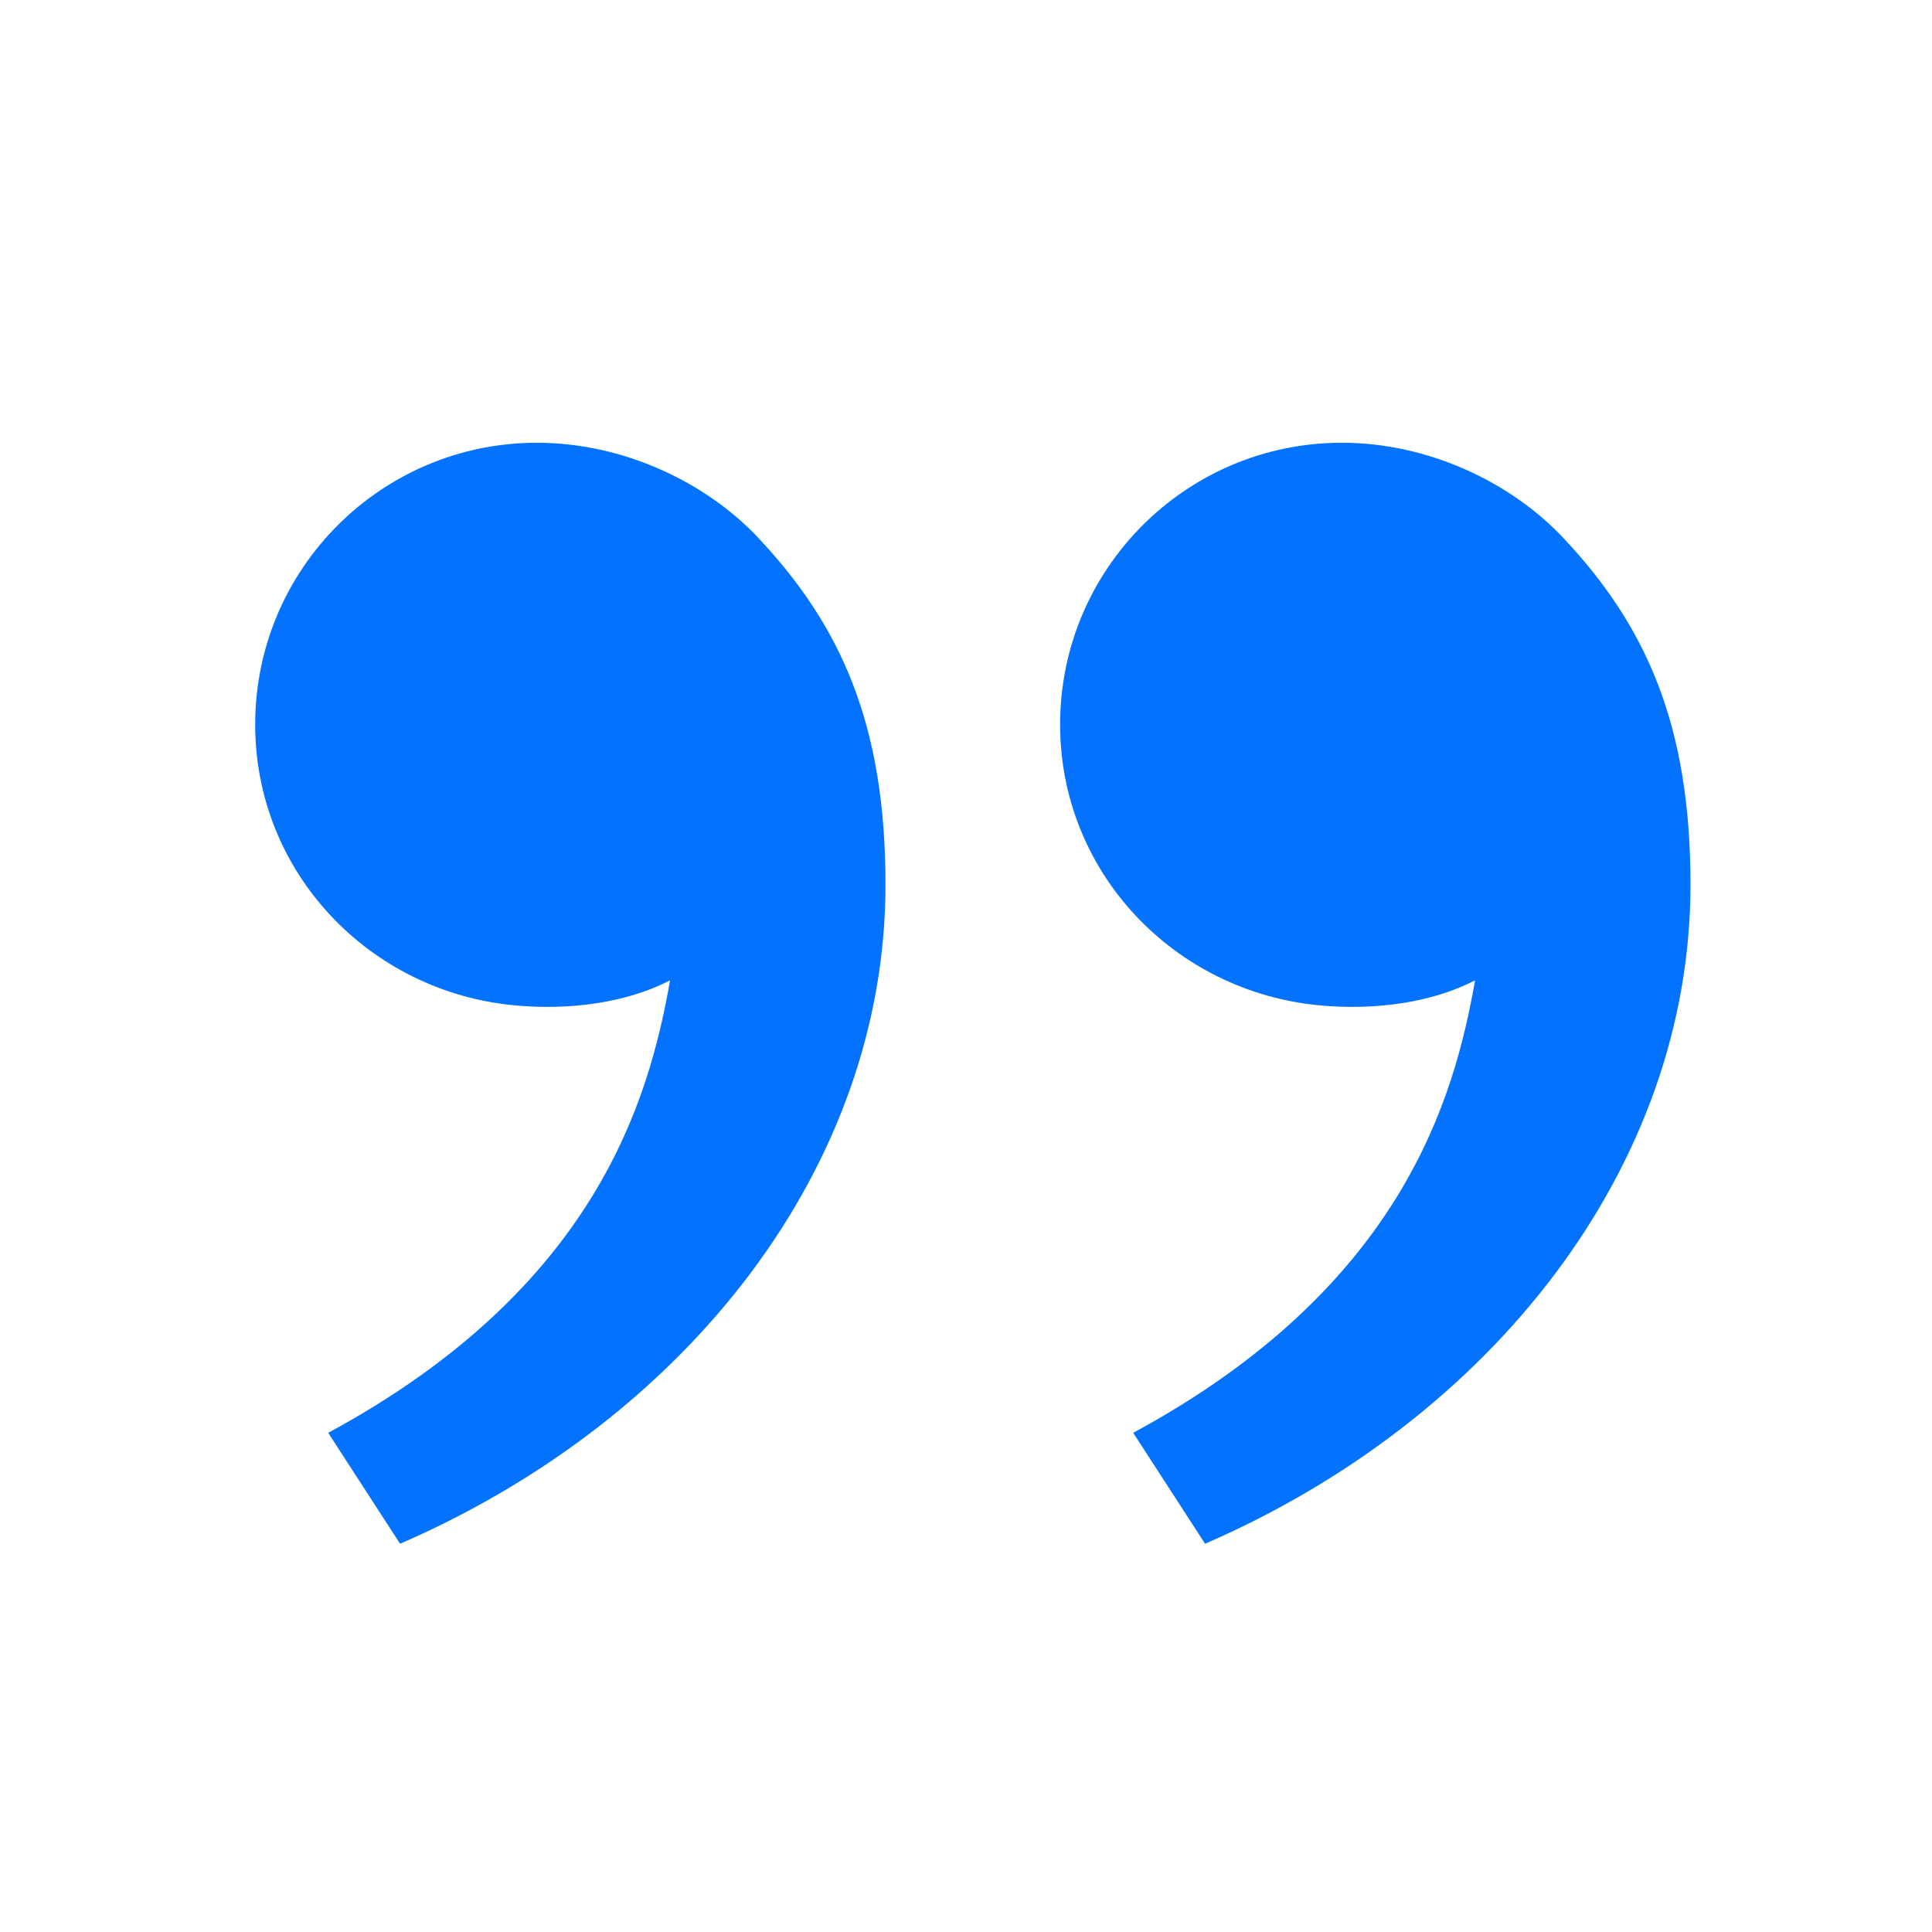
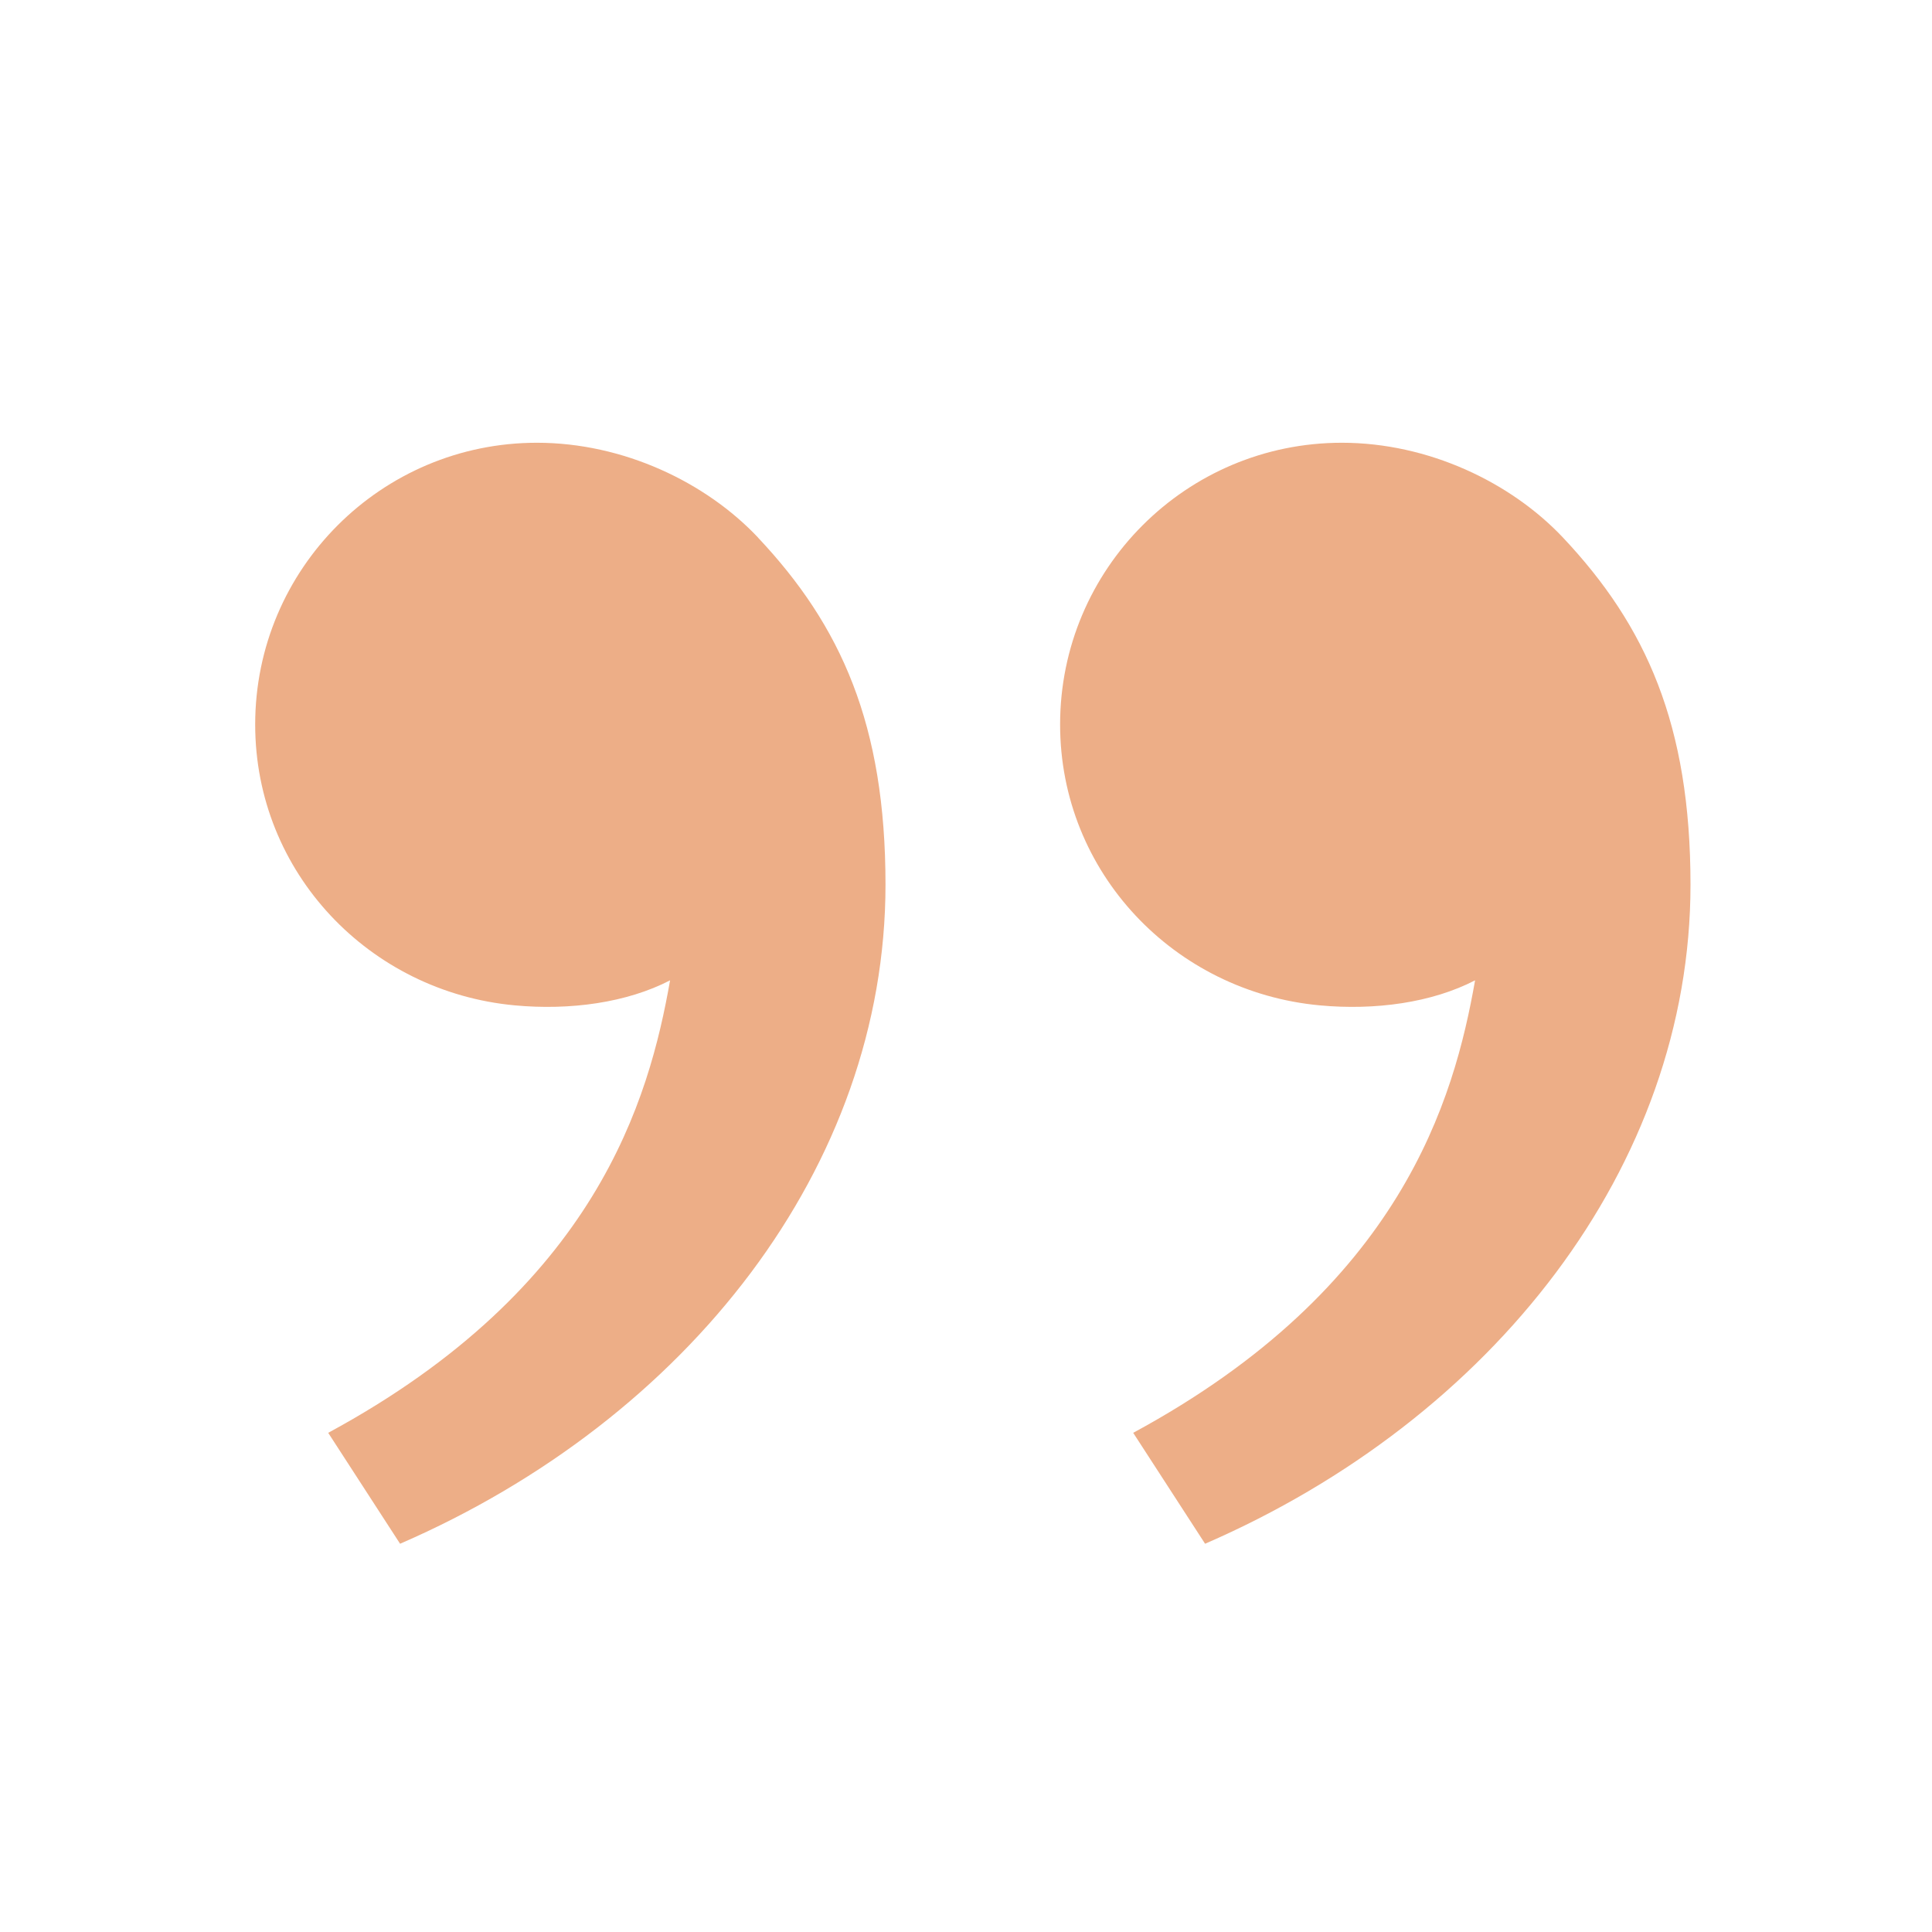
<svg xmlns="http://www.w3.org/2000/svg" id="SvgjsSvg1001" width="288" height="288" version="1.1">
  <defs id="SvgjsDefs1002" />
  <g id="SvgjsG1008" transform="matrix(1,0,0,1,0,0)">
-     <svg viewBox="0 0 24 24" width="288" height="288">
-       <path fill="none" d="M0 0h24v24H0z" />
-       <path d="M19.417 6.679C20.447 7.773 21 9 21 10.989c0 3.5-2.457 6.637-6.03 8.188l-.893-1.378c3.335-1.804 3.987-4.145 4.247-5.621-.537.278-1.24.375-1.929.311-1.804-.167-3.226-1.648-3.226-3.489a3.5 3.5 0 0 1 3.5-3.5c1.073 0 2.099.49 2.748 1.179zm-10 0C10.447 7.773 11 9 11 10.989c0 3.5-2.457 6.637-6.03 8.188l-.893-1.378c3.335-1.804 3.987-4.145 4.247-5.621-.537.278-1.24.375-1.929.311C4.591 12.322 3.17 10.841 3.17 9a3.5 3.5 0 0 1 3.5-3.5c1.073 0 2.099.49 2.748 1.179z" fill="#0373ff" class="color000 svgShape" />
+     <svg width="288" height="288">
+       <svg width="288" height="288">
+         <svg width="288" height="288" viewBox="0 0 24 24">
+           <path fill="none" d="M0 0h24v24H0z" />
+           <path fill="#edae87" d="M19.417 6.679C20.447 7.773 21 9 21 10.989c0 3.5-2.457 6.637-6.03 8.188l-.893-1.378c3.335-1.804 3.987-4.145 4.247-5.621-.537.278-1.24.375-1.929.311-1.804-.167-3.226-1.648-3.226-3.489a3.5 3.5 0 0 1 3.5-3.5c1.073 0 2.099.49 2.748 1.179zm-10 0C10.447 7.773 11 9 11 10.989c0 3.5-2.457 6.637-6.03 8.188l-.893-1.378c3.335-1.804 3.987-4.145 4.247-5.621-.537.278-1.24.375-1.929.311C4.591 12.322 3.17 10.841 3.17 9a3.5 3.5 0 0 1 3.5-3.5c1.073 0 2.099.49 2.748 1.179z" class="color000 svgShape color0373ff colorffa770" />
+         </svg>
+       </svg>
    </svg>
  </g>
</svg>
